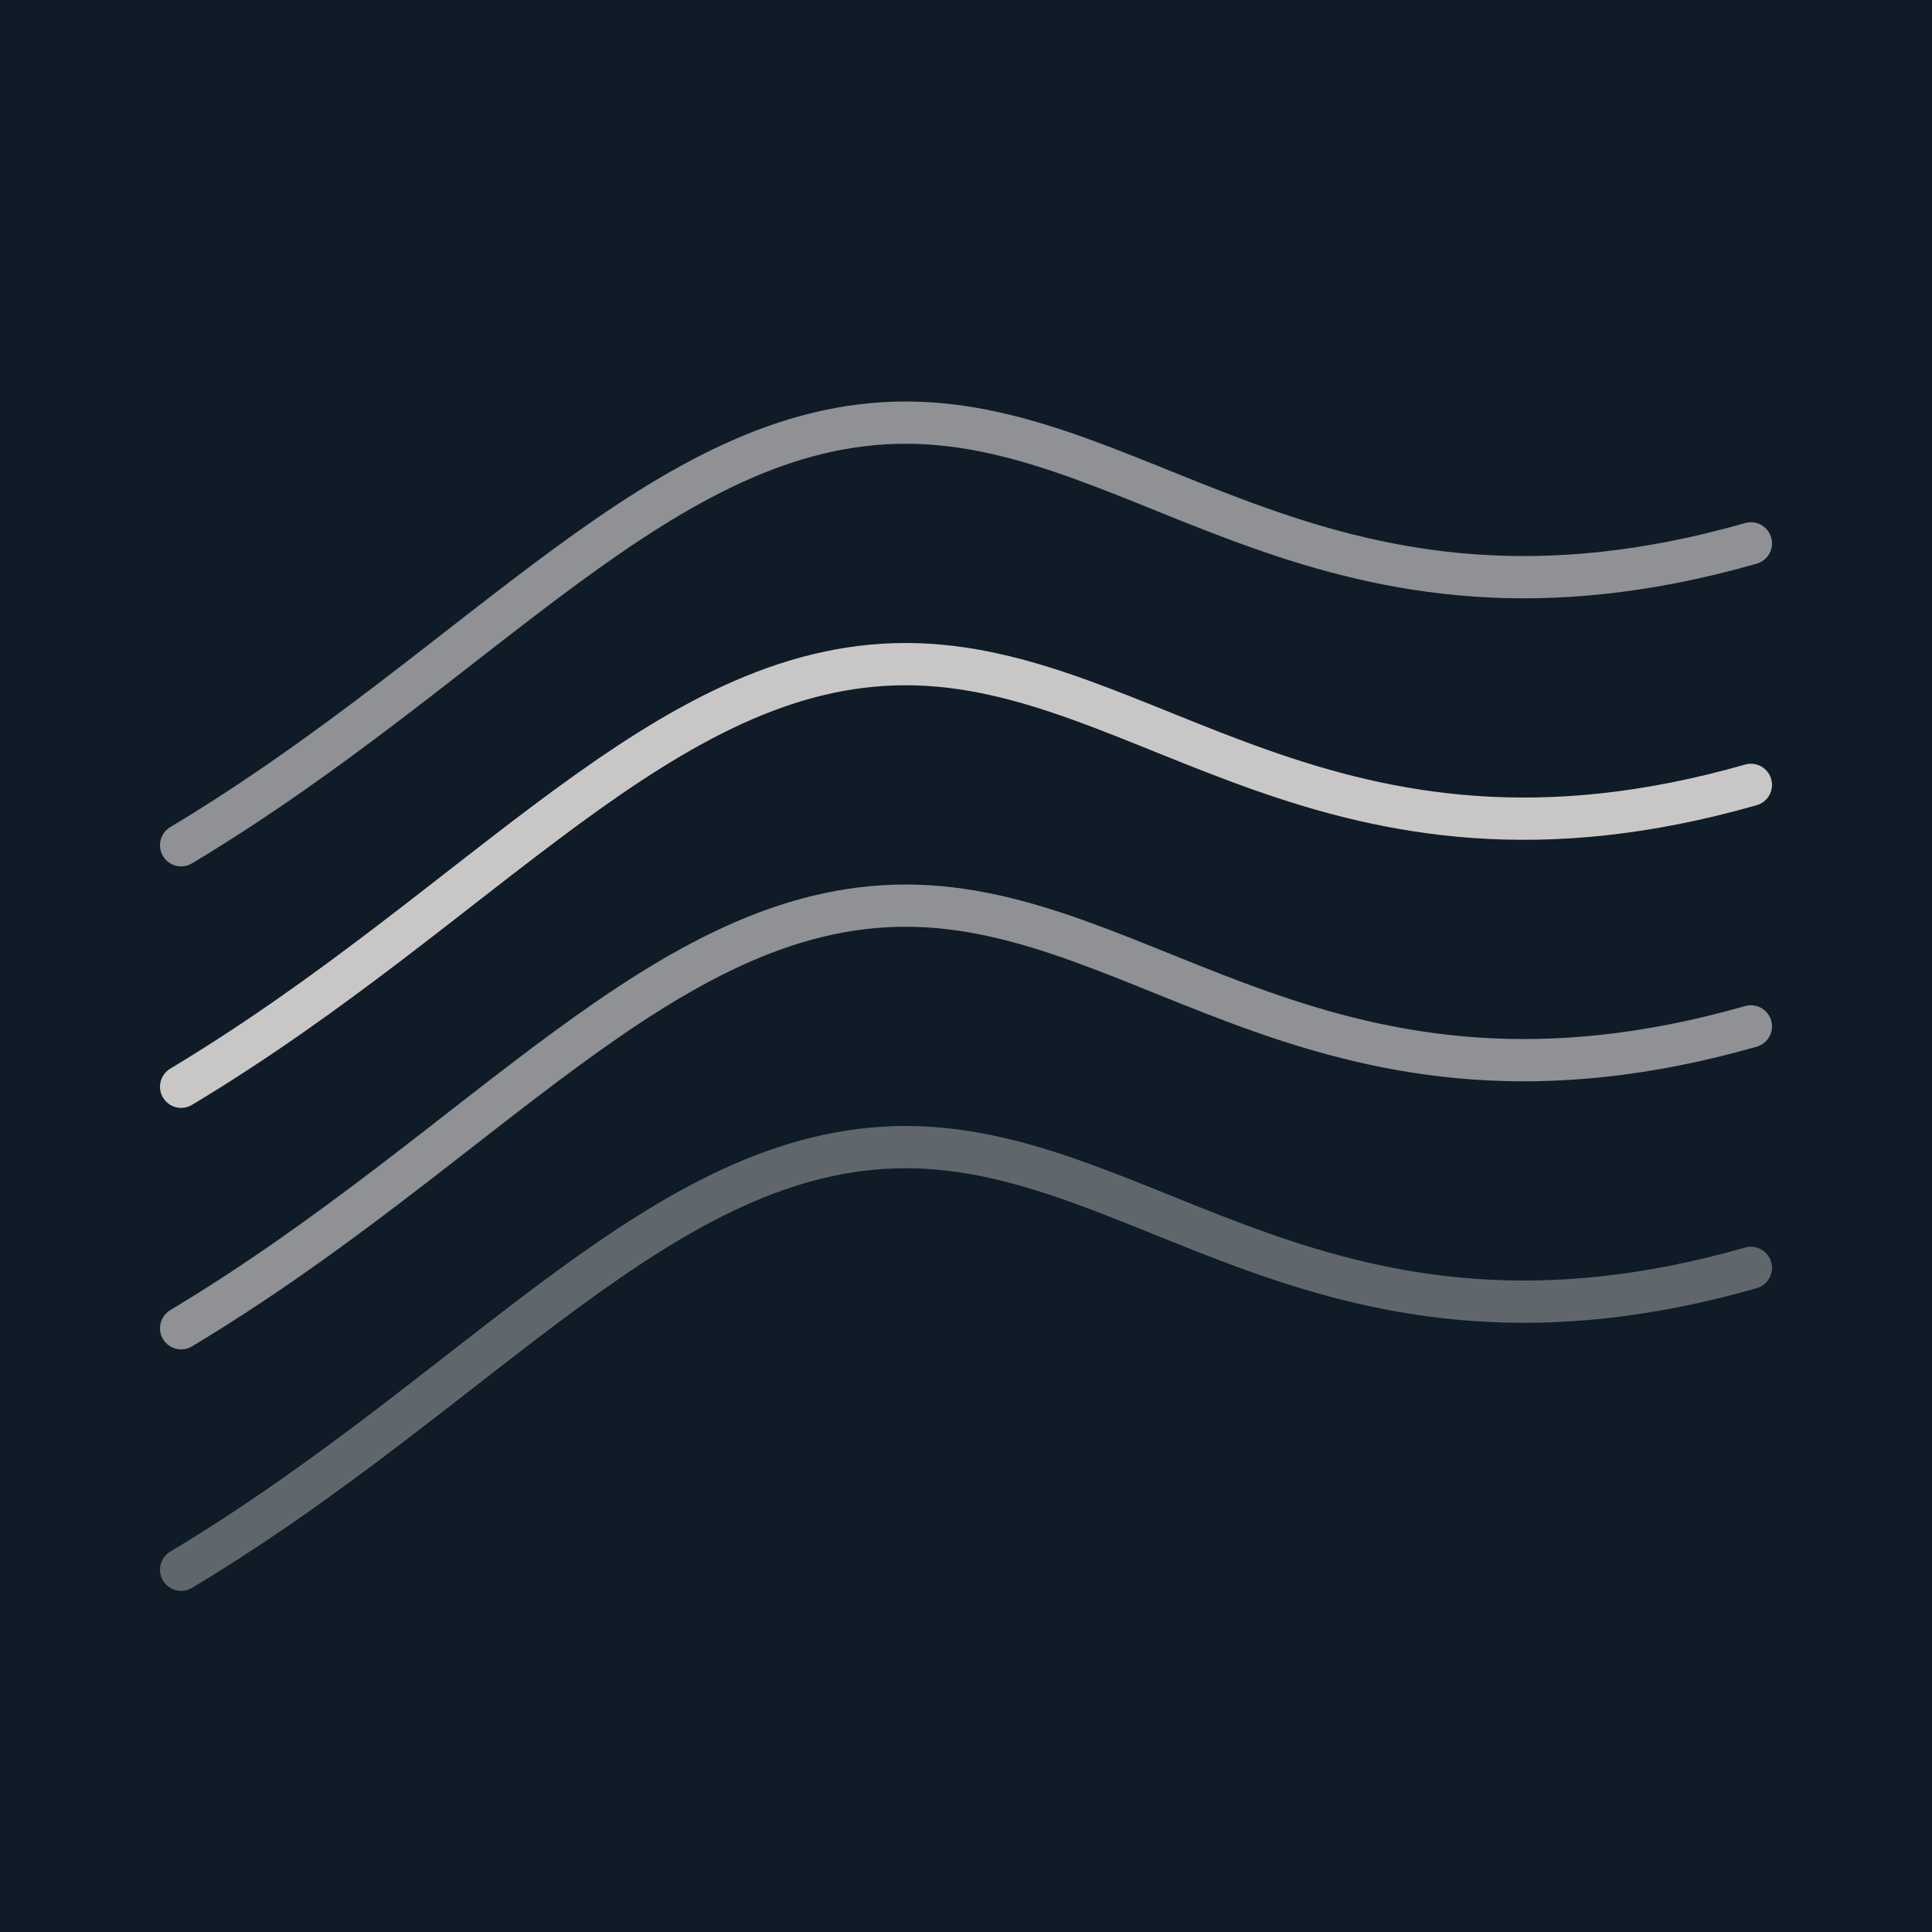
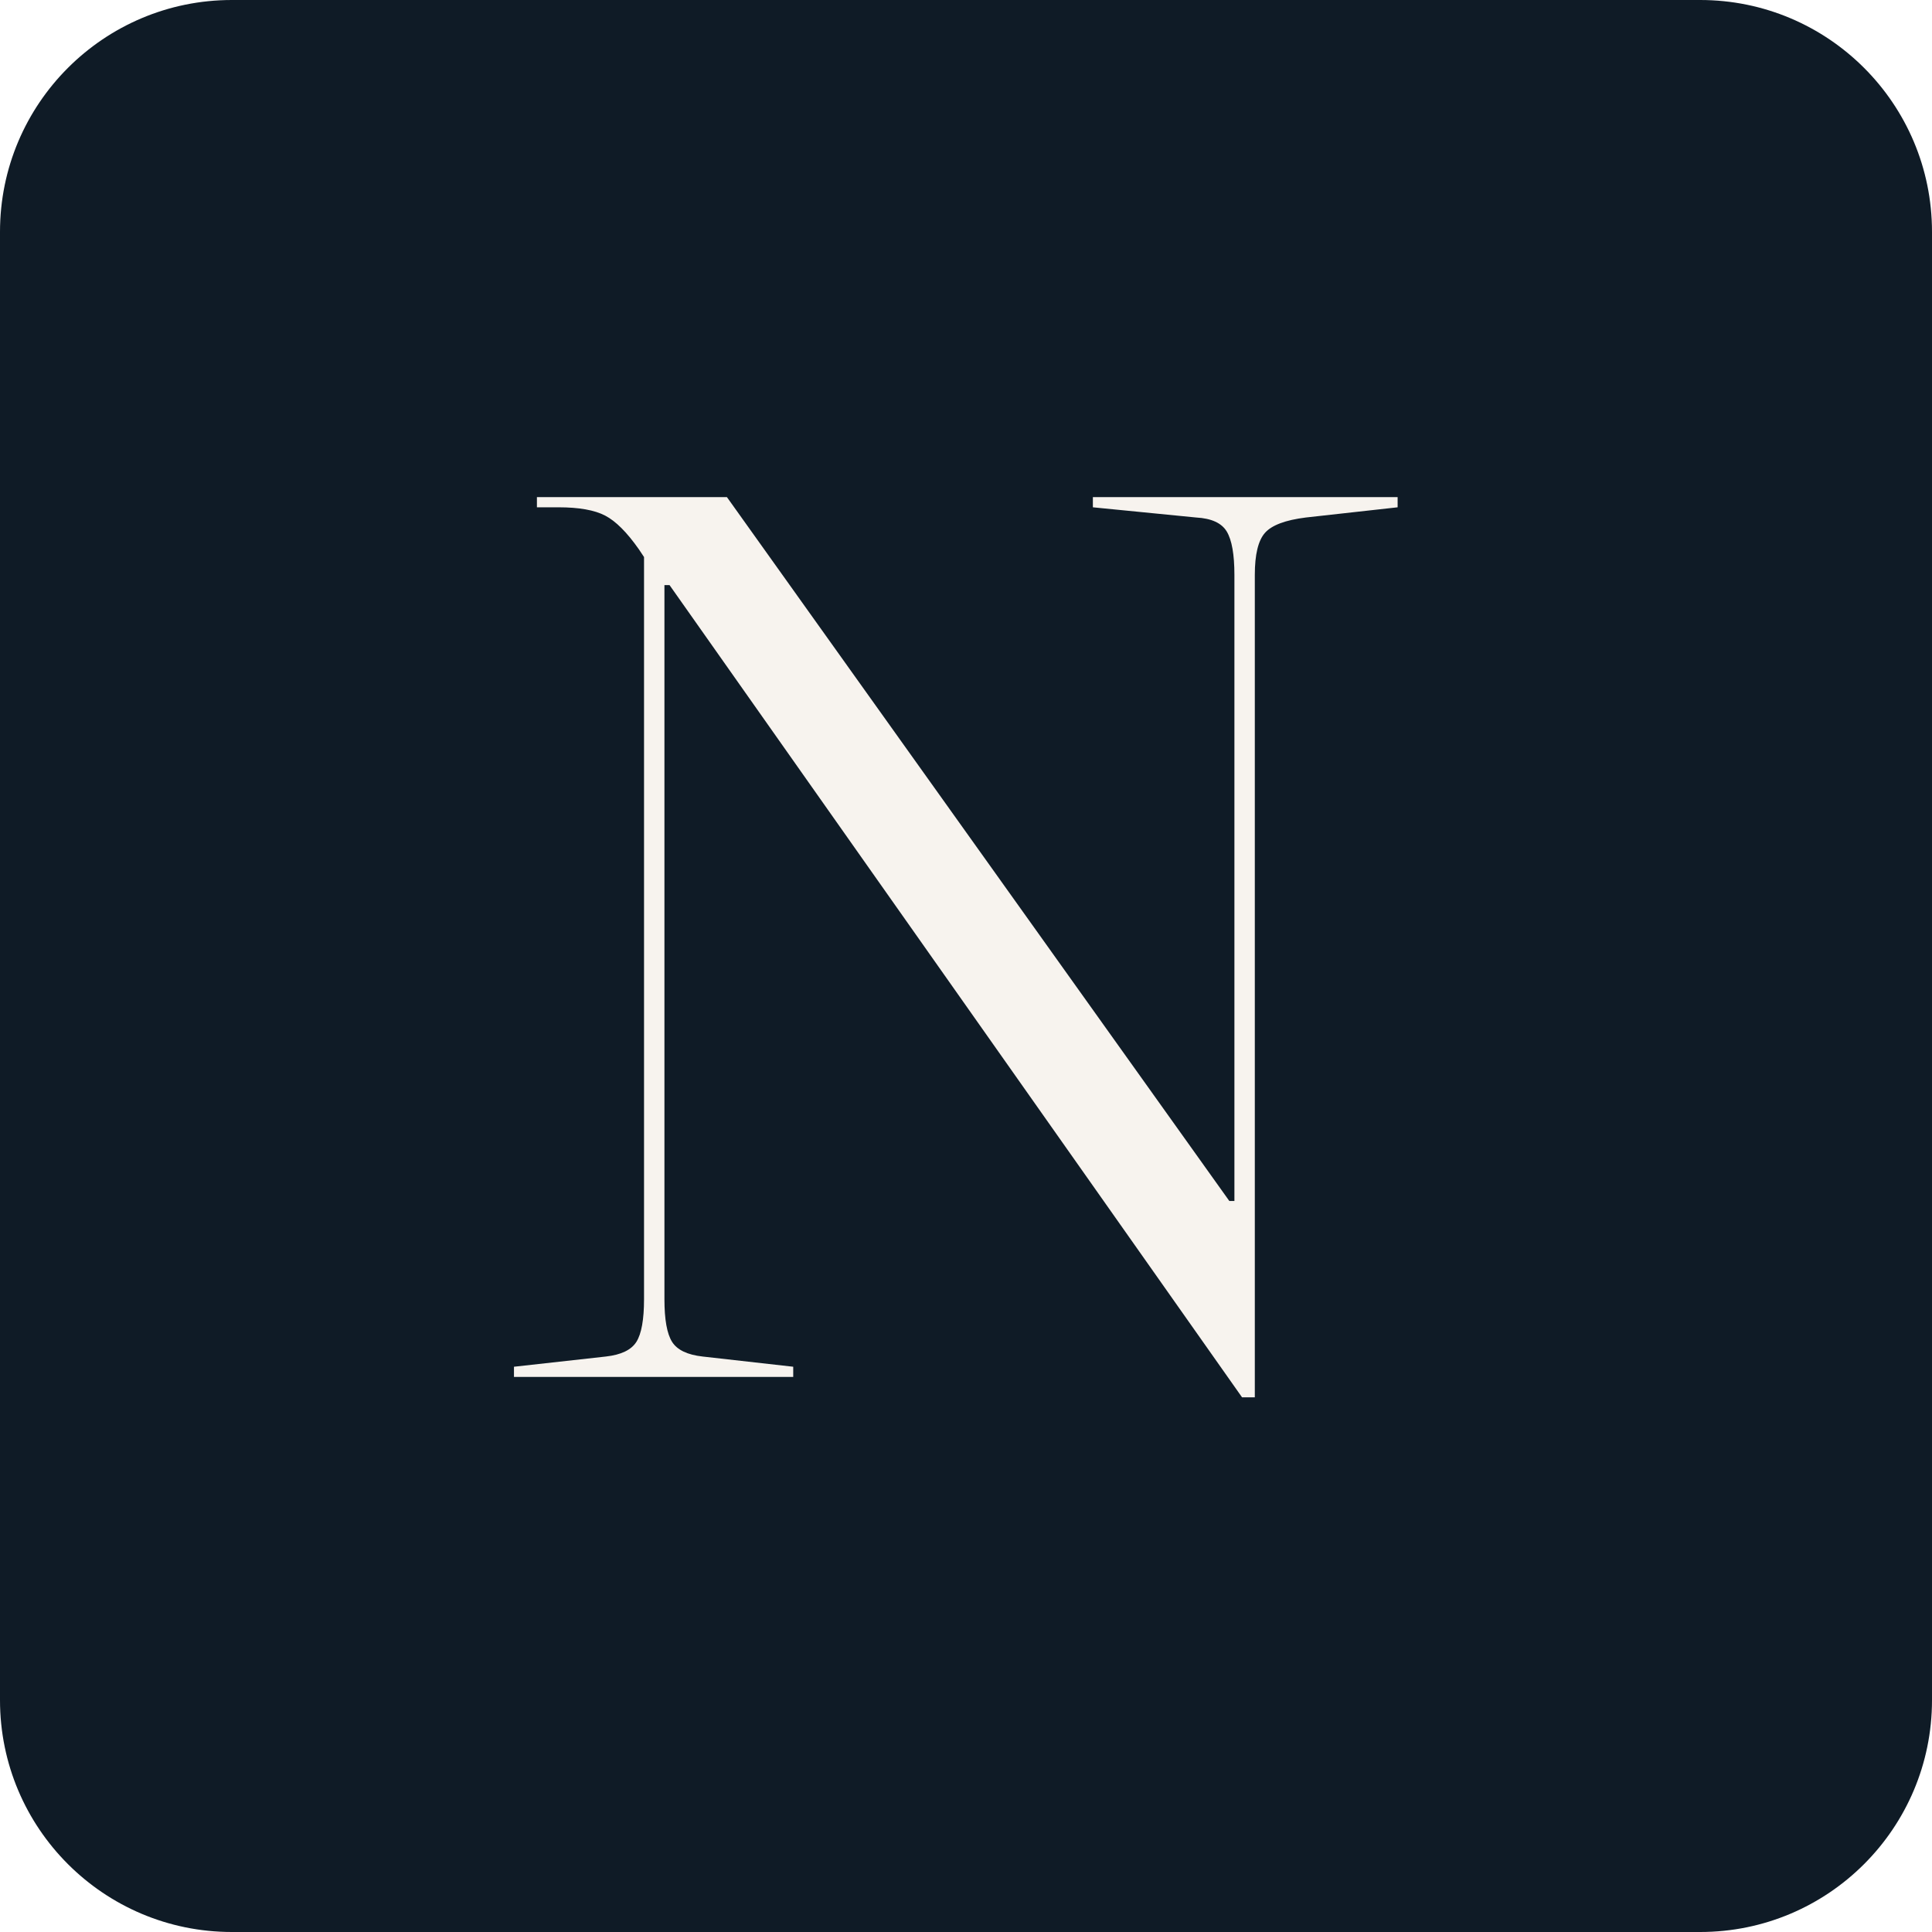
- <svg xmlns="http://www.w3.org/2000/svg" viewBox="0 0 64 64">
-   <rect width="64" height="64" fill="#0F1B26" />
-   <g fill="none" stroke="#F7F3EE" stroke-width="1.4" stroke-linecap="round">
-     <path d="M6 44c10-6 16-14 24-14s14 8 28 4" opacity="0.55" />
-     <path d="M6 36c10-6 16-14 24-14s14 8 28 4" opacity="0.8" />
-     <path d="M6 28c10-6 16-14 24-14s14 8 28 4" opacity="0.55" />
-     <path d="M6 52c10-6 16-14 24-14s14 8 28 4" opacity="0.35" />
+ <svg xmlns="http://www.w3.org/2000/svg" width="64" height="64" viewBox="0 0 100 100">
+   <rect width="100" height="100" rx="12" fill="#0F1B26" />
+   <g fill="#F7F3EE">
+     <path d="M72.341 25.73V26.258L67.589 26.786Q66.005 26.984 65.477 27.578Q64.949 28.172 64.949 29.756V72.326H64.289L34.655 30.284H34.391V67.244Q34.391 68.828 34.787 69.455Q35.183 70.082 36.371 70.214L41.057 70.742V71.27H26.603V70.742L31.355 70.214Q32.543 70.082 32.939 69.455Q33.335 68.828 33.335 67.244V28.832L33.071 28.436Q32.147 27.116 31.322 26.687Q30.497 26.258 28.913 26.258H27.791V25.73H37.625L63.629 62.162H63.893V29.756Q63.893 28.172 63.497 27.512Q63.101 26.852 61.913 26.786L56.567 26.258V25.73Z" />
  </g>
</svg>
